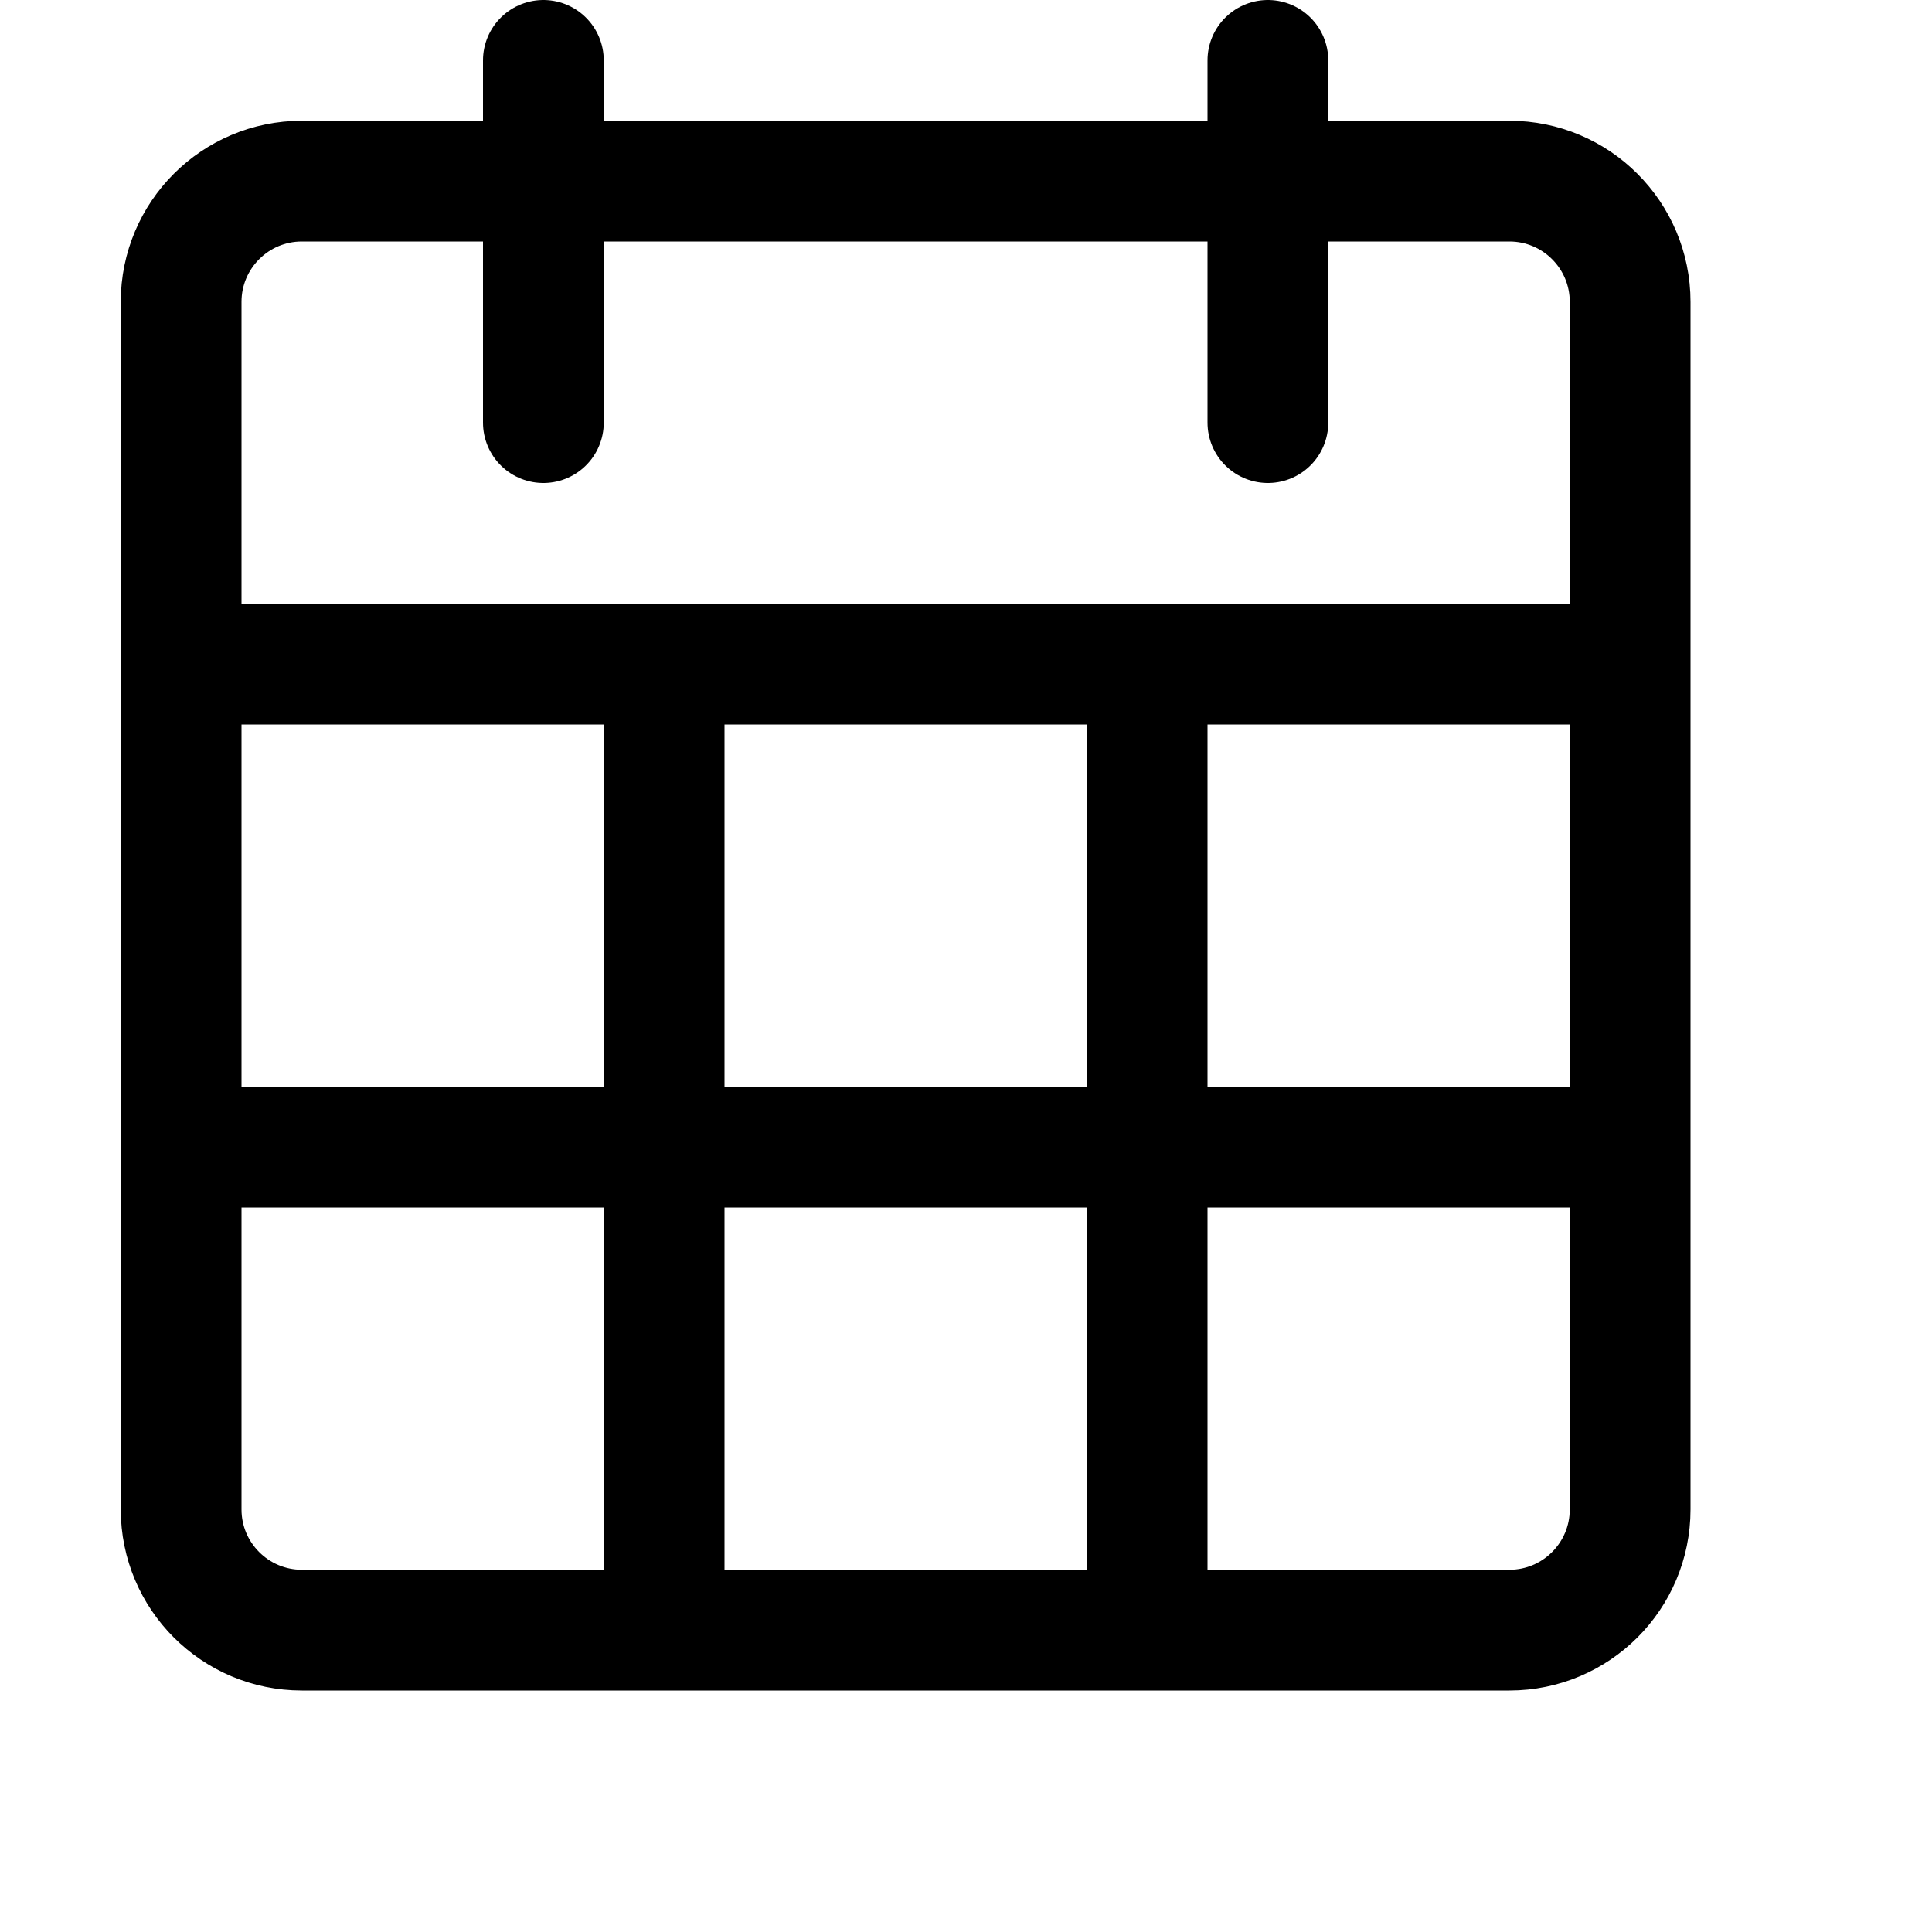
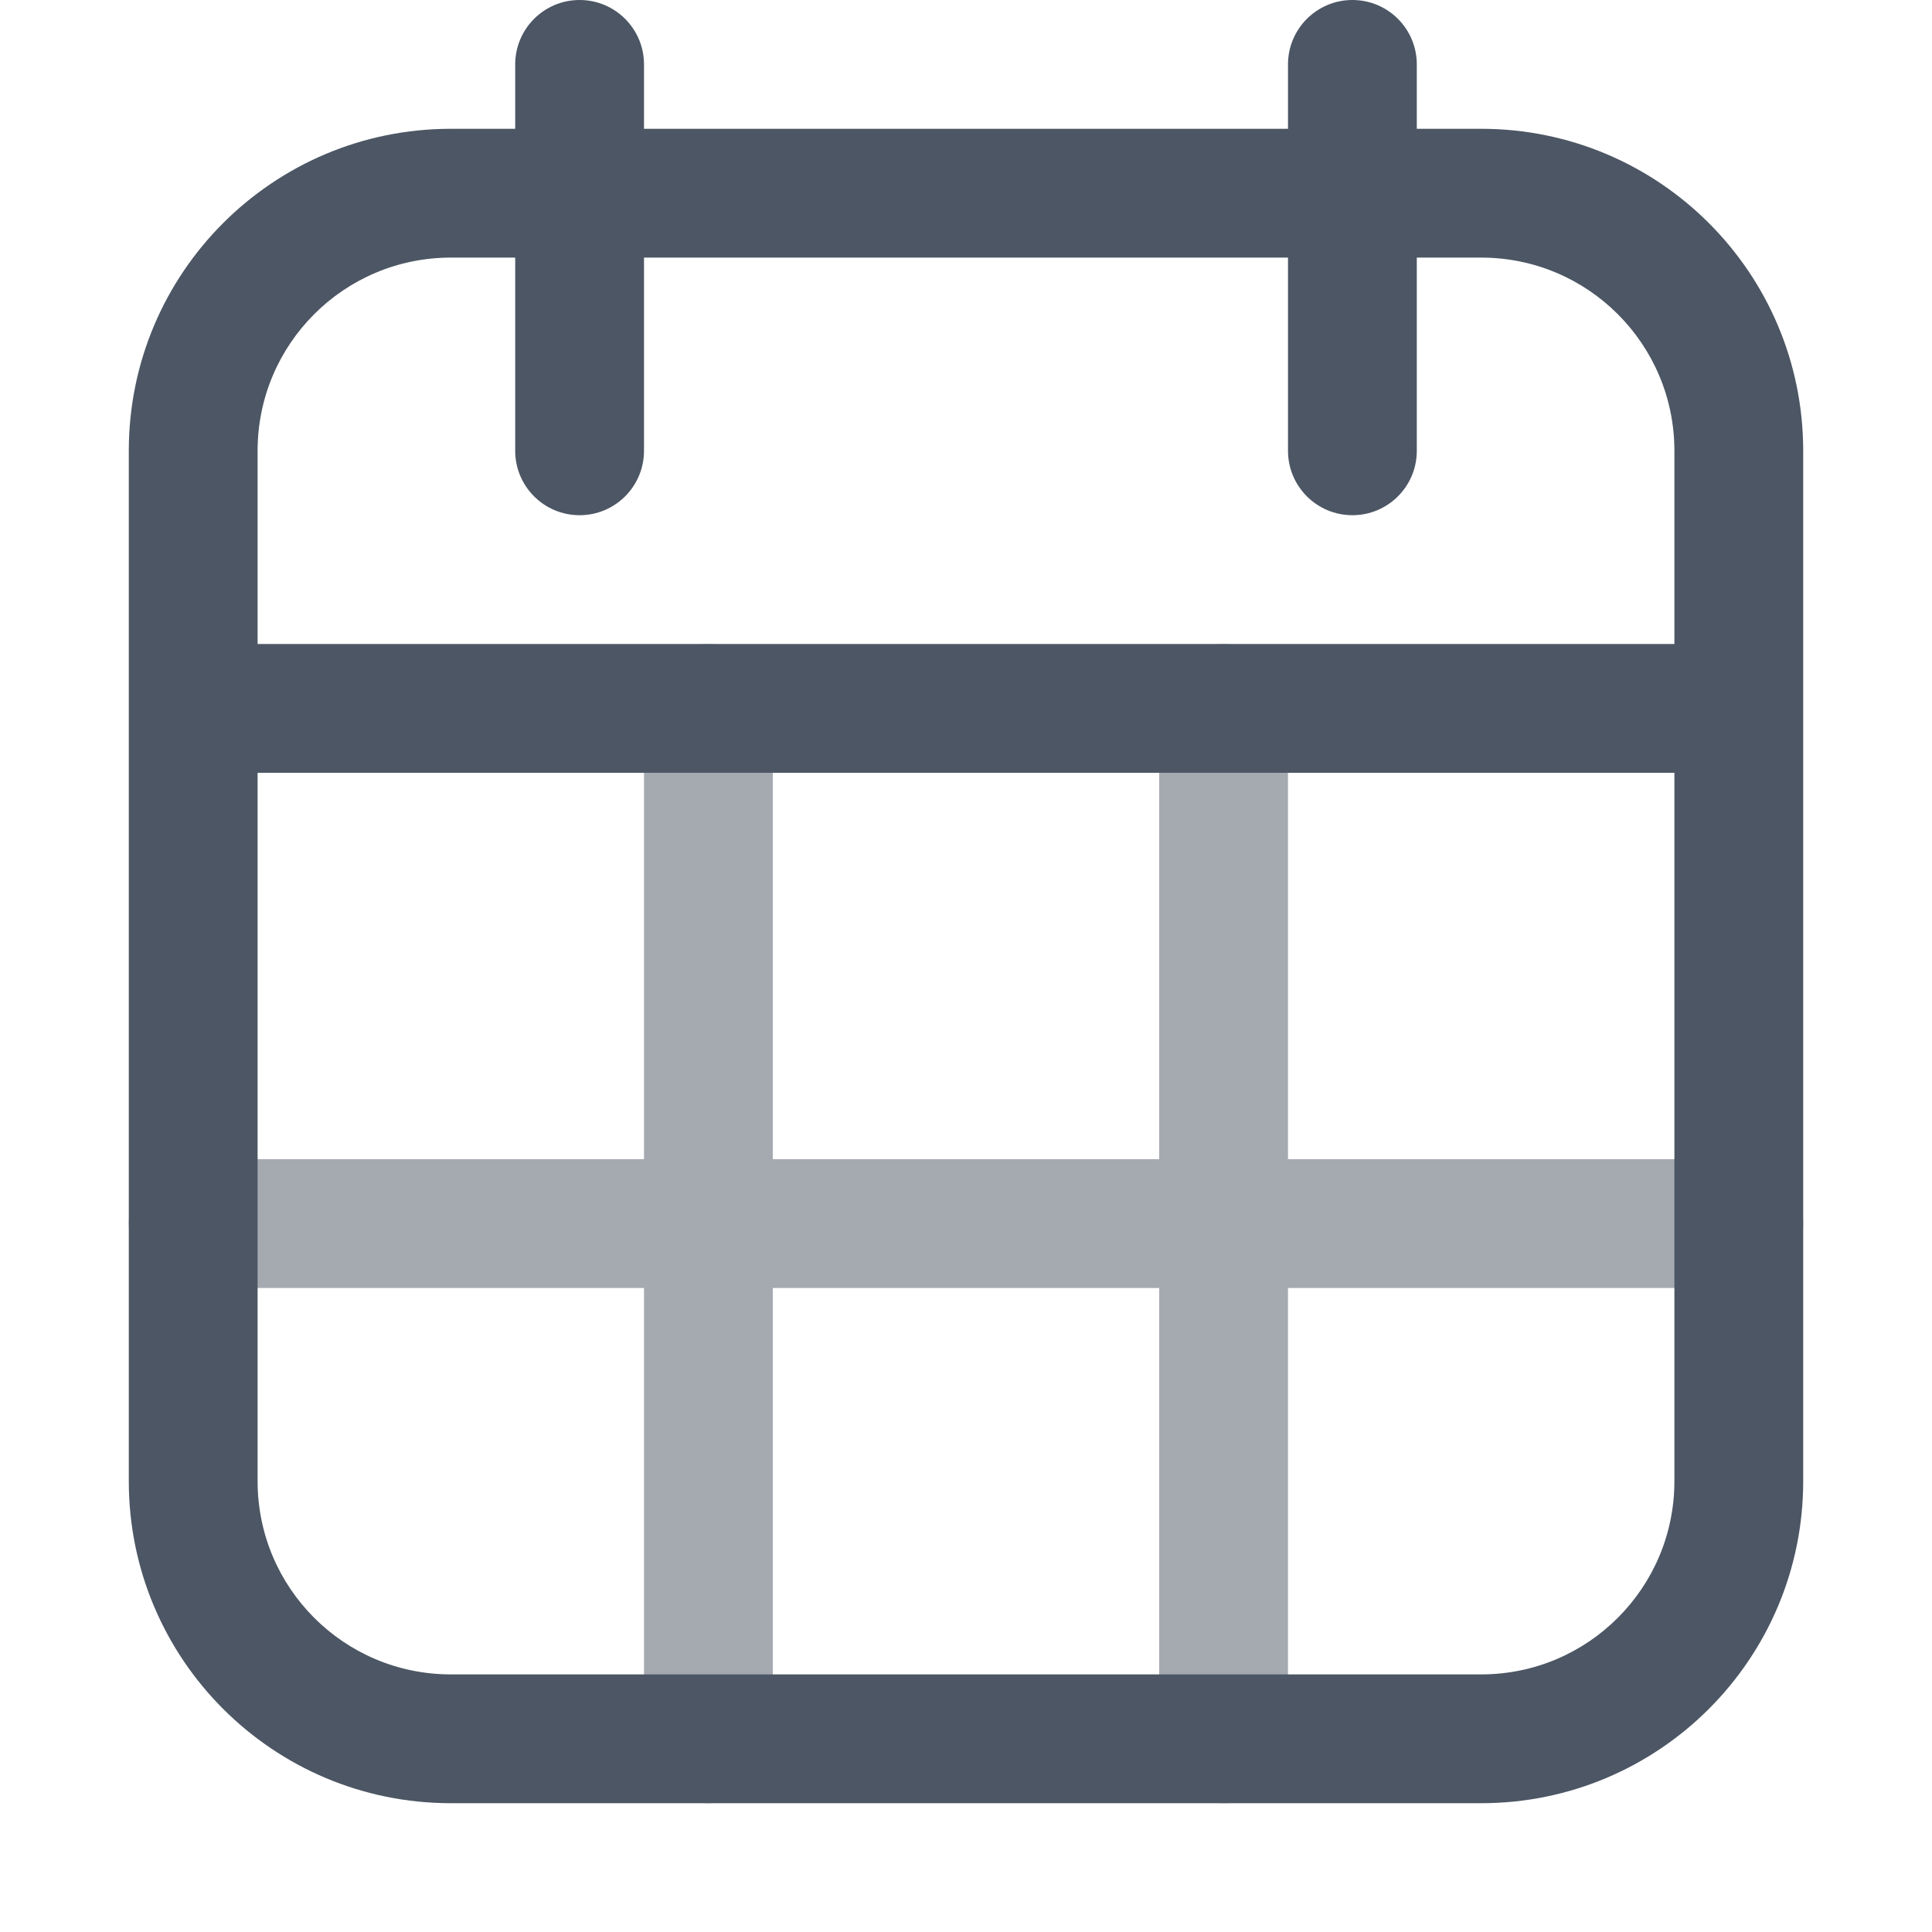
- <svg xmlns="http://www.w3.org/2000/svg" width="16" height="16" fill="none">
-   <path stroke="#000" stroke-linecap="round" stroke-linejoin="round" d="M12.5 1.5h-10a1 1 0 0 0-1 1v10a1 1 0 0 0 1 1h10a1 1 0 0 0 1-1v-10a1 1 0 0 0-1-1M9.5 5.5v8M5.5 5.5v8M1.5 5.5h12M1.5 9.5h12M4.5 3.5v-3m6 3v-3" />
+ <svg xmlns="http://www.w3.org/2000/svg" width="15" height="15" fill="none">
+   <path fill="#4C5664" fill-opacity=".5" d="M5.5 5a.5.5 0 0 1 .5.5V9h3V5.5a.5.5 0 0 1 1 0V9h3.5a.5.5 0 0 1 0 1H10v3.5a.5.5 0 0 1-1 0V10H6v3.5a.5.5 0 0 1-1 0V10H1.5a.5.5 0 0 1 0-1H5V5.5a.5.5 0 0 1 .5-.5" />
+   <path fill="#4C5664" fill-rule="evenodd" d="M5 .5a.5.5 0 0 0-1 0V1h-.5A2.5 2.5 0 0 0 1 3.5v8A2.5 2.5 0 0 0 3.5 14h8a2.5 2.5 0 0 0 2.5-2.5v-8A2.5 2.5 0 0 0 11.5 1H11V.5a.5.5 0 0 0-1 0V1H5zM4 2v1.5a.5.5 0 0 0 1 0V2h5v1.5a.5.5 0 0 0 1 0V2h.5A1.5 1.5 0 0 1 13 3.5V5H2V3.5A1.5 1.5 0 0 1 3.5 2zm9 4H2v5.5A1.5 1.5 0 0 0 3.5 13h8a1.5 1.5 0 0 0 1.5-1.5z" clip-rule="evenodd" />
</svg>
